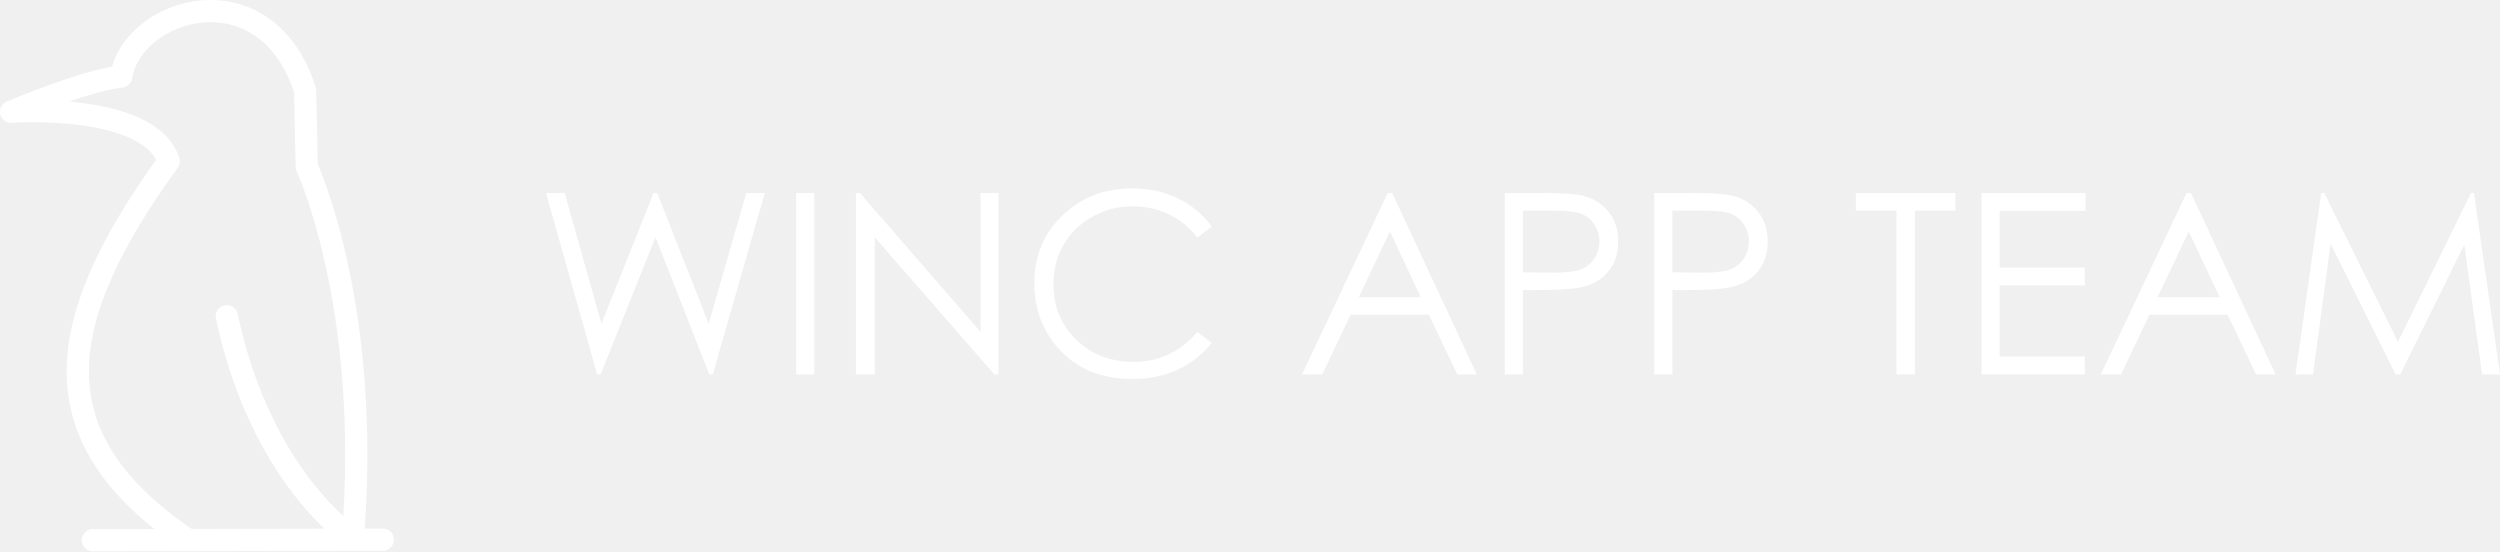
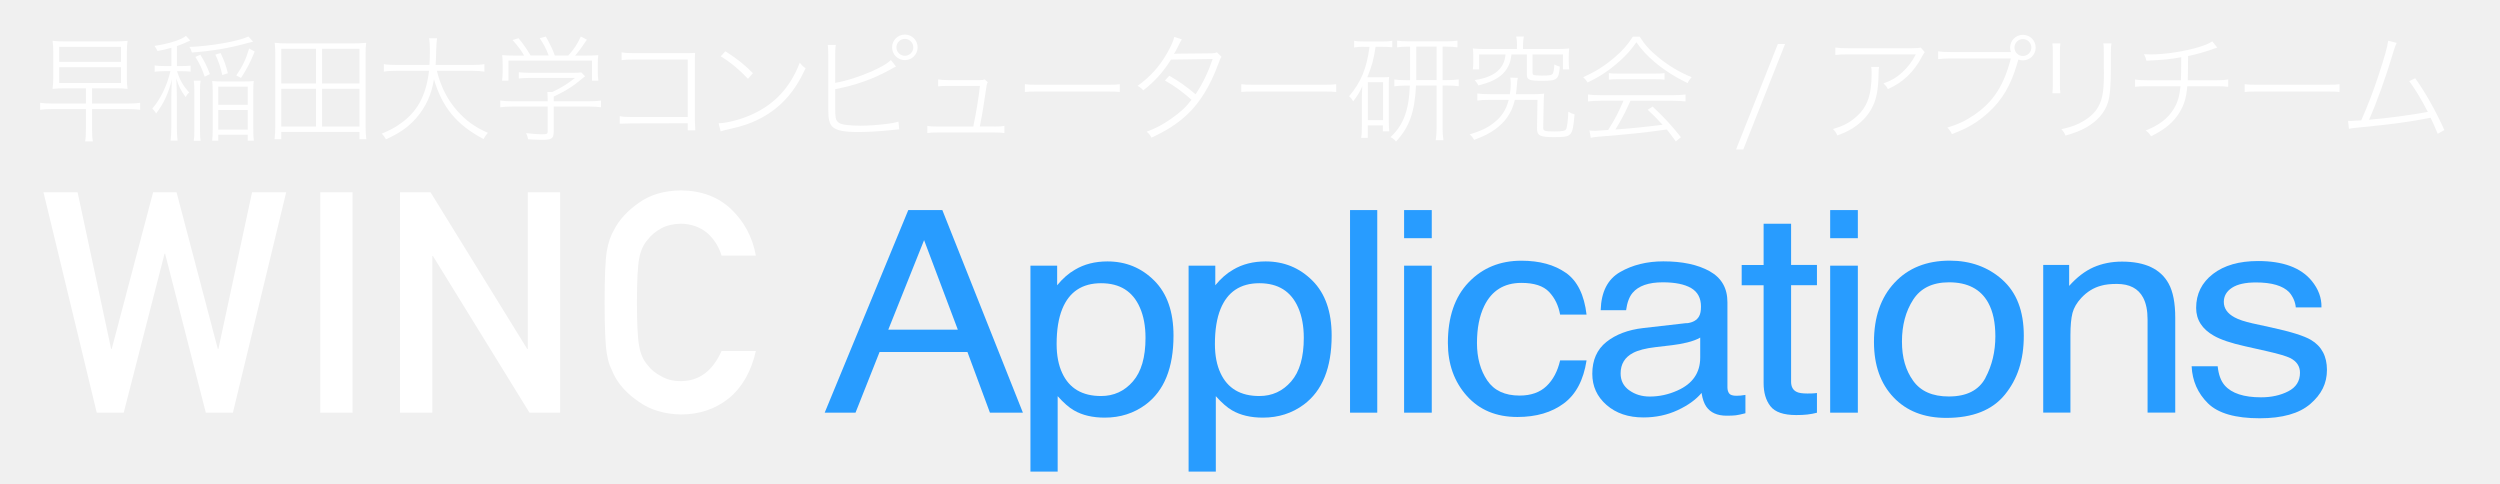
- <svg xmlns="http://www.w3.org/2000/svg" width="345.551mm" height="76.202mm" viewBox="0 0 345.551 76.202" version="1.1" id="svg1" xml:space="preserve">
-   <defs id="defs1" />
-   <g id="layer1" transform="translate(-19.49202,-89.99053)">
-     <path style="font-size:60.706px;font-family:'Century Gothic';-inkscape-font-specification:'Century Gothic';fill:#ffffff;stroke-width:33.708;stroke-linecap:round;stroke-linejoin:round" d="m 94.958,116.665 h 2.575 l 5.098,18.073 7.195,-18.073 h 0.511 l 7.11,18.073 5.2,-18.073 h 2.557 l -7.195,25.08 h -0.477 l -7.434,-18.976 -7.587,18.976 h -0.477 z m 34.577,0 h 2.506 v 25.08 h -2.506 z m 8.269,25.08 v -25.08 h 0.546 l 16.675,19.198 v -19.198 h 2.472 v 25.08 h -0.563 l -16.538,-18.959 v 18.959 z m 49.171,-20.426 -1.978,1.517 q -1.637,-2.131 -3.938,-3.222 -2.285,-1.108 -5.03,-1.108 -3.001,0 -5.558,1.449 -2.557,1.432 -3.973,3.87 -1.398,2.421 -1.398,5.456 0,4.586 3.137,7.655 3.154,3.069 7.945,3.069 5.268,0 8.815,-4.126 l 1.978,1.5 q -1.875,2.387 -4.689,3.7 -2.796,1.296 -6.257,1.296 -6.581,0 -10.383,-4.382 -3.188,-3.7 -3.188,-8.934 0,-5.507 3.853,-9.258 3.87,-3.768 9.684,-3.768 3.512,0 6.343,1.398 2.83,1.381 4.638,3.887 z m 24.944,-4.655 11.696,25.08 h -2.694 l -3.938,-8.252 h -10.81 l -3.921,8.252 h -2.796 l 11.85,-25.08 z m -0.307,5.32 -4.314,9.088 h 8.576 z m 15.873,-5.32 h 4.996 q 4.297,0 5.797,0.375 2.148,0.529 3.512,2.182 1.364,1.637 1.364,4.126 0,2.506 -1.33,4.143 -1.33,1.62 -3.666,2.182 -1.705,0.409 -6.377,0.409 h -1.79 v 11.662 h -2.506 z m 2.506,2.438 v 8.525 l 4.245,0.051 q 2.575,0 3.768,-0.46 1.193,-0.477 1.875,-1.517 0.682,-1.057 0.682,-2.353 0,-1.262 -0.682,-2.302 -0.682,-1.057 -1.807,-1.5 -1.108,-0.443 -3.649,-0.443 z m 18.158,-2.438 h 4.996 q 4.297,0 5.797,0.375 2.148,0.529 3.512,2.182 1.364,1.637 1.364,4.126 0,2.506 -1.33,4.143 -1.33,1.62 -3.666,2.182 -1.705,0.409 -6.377,0.409 h -1.79 v 11.662 h -2.506 z m 2.506,2.438 v 8.525 l 4.245,0.051 q 2.575,0 3.768,-0.46 1.193,-0.477 1.875,-1.517 0.682,-1.057 0.682,-2.353 0,-1.262 -0.682,-2.302 -0.682,-1.057 -1.807,-1.5 -1.108,-0.443 -3.649,-0.443 z m 25.353,0 v -2.438 h 13.759 v 2.438 h -5.592 v 22.642 H 281.618 V 119.103 Z m 17.374,-2.438 h 14.373 v 2.472 h -11.867 v 7.843 h 11.764 v 2.455 h -11.764 v 9.838 h 11.764 v 2.472 H 293.383 Z m 28.95,0 11.696,25.08 h -2.694 l -3.938,-8.252 h -10.81 l -3.921,8.252 h -2.796 l 11.85,-25.08 z m -0.307,5.32 -4.314,9.088 h 8.576 z m 14.748,19.761 3.563,-25.08 h 0.409 l 10.196,20.579 10.093,-20.579 h 0.409 l 3.597,25.08 h -2.472 l -2.455,-17.936 -8.866,17.936 h -0.631 l -8.985,-18.073 -2.438,18.073 z" id="text2" aria-label="WINC APP TEAM" />
-     <path style="fill:none;stroke:#ffffff;stroke-width:3.065;stroke-linecap:round;stroke-linejoin:round;stroke-dasharray:none;stroke-opacity:1" d="m 50.835,133.7 c 4.809,22.495 17.427,30.65 17.427,30.65 2.608,-32.06 -6.368,-51.309 -6.368,-51.309 L 61.659,102.452 C 56.163,85.476 37.801,91.029 36.242,100.569 c -5.289,0.625 -15.219,4.864 -15.219,4.864 0,0 19.061,-1.355 21.799,6.839 -16.658,22.95 -17.723,38.491 2.586,52.299" id="path1" />
-     <path style="fill:none;stroke:#ffffff;stroke-width:3.065;stroke-linecap:round;stroke-linejoin:round;stroke-dasharray:none;stroke-opacity:1" d="m 32.32,164.66 40.086,-0.078" id="path2" />
+ <svg xmlns="http://www.w3.org/2000/svg" id="Layer_1" data-name="Layer 1" viewBox="0 0 387.6 75">
+   <defs>
+     <style>
+       .cls-1 {
+         fill: #289cff;
+       }
+ 
+       .cls-2 {
+         fill: #fff;
+       }
+     </style>
+   </defs>
+   <g>
+     <path class="cls-2" d="M10.17,13.69c-.88,0-1.33.02-2.02.09.07-.58.11-1.03.11-1.76v-3.96c0-.76-.04-1.19-.11-1.73.7.07,1.1.09,1.98.09h7.54c.95,0,1.4-.02,2.11-.09-.07.54-.11.97-.11,1.67v4.12c0,.7.02,1.12.11,1.66-.68-.07-1.13-.09-2-.09h-3.51v2.36h5.64c.79,0,1.31-.04,1.82-.11v1.08c-.5-.07-1.04-.11-1.82-.11h-5.64v2.99c0,.99.04,1.57.13,2.02h-1.19c.07-.4.11-.97.11-2.02v-2.99h-5.28c-.76,0-1.3.04-1.82.11v-1.08c.49.07,1.03.11,1.82.11h5.28v-2.36h-3.15ZM9.18,9.59h9.58v-2.32h-9.58v2.32ZM9.18,12.87h9.58v-2.45h-9.58v2.45Z" />
+     <path class="cls-2" d="M26.56,7.41c-.77.22-1.13.31-2.14.5-.13-.29-.23-.47-.47-.79,1.67-.25,3.24-.67,4.18-1.13.31-.14.49-.27.7-.43l.67.72q-1.28.61-2.07.86v3.1h.79c.67,0,.99-.02,1.33-.07v.94c-.4-.05-.72-.07-1.35-.07h-.76c.45,1.39.92,2.23,1.89,3.29-.23.2-.38.41-.56.72-.74-1.03-1.08-1.71-1.44-2.88.05,1.1.09,2.05.09,2.88v4.7c0,.9.04,1.44.11,2.05h-1.08c.07-.63.11-1.17.11-2.03v-4.47c0-.79.04-2.02.09-3.01-.5,2.12-1.28,3.78-2.45,5.31-.16-.31-.36-.56-.59-.77,1.24-1.4,2.3-3.57,2.81-5.8h-.95c-.58,0-1.04.04-1.49.09v-.97c.43.07.88.09,1.51.09h1.08v-2.83ZM39.24,6.46q-.32.09-.79.2c-.05.02-.18.05-.36.09-2.67.74-5.28,1.17-8.34,1.39-.09-.36-.18-.56-.38-.86,3.33-.13,7.6-.88,9.15-1.62l.72.81ZM31.1,12.51c-.07.41-.09.79-.09,1.49v6.32c0,.74.02,1.12.09,1.51h-1.06c.07-.43.09-.81.09-1.53v-6.3c0-.68-.02-1.04-.09-1.49h1.06ZM31.73,11.88c-.4-1.21-.76-1.98-1.44-3.06l.77-.34c.67,1.08,1.03,1.8,1.48,3.01l-.81.4ZM32.97,13.89c0-.54-.02-.94-.07-1.33.47.05.83.07,1.57.07h3.29c.74,0,1.15-.02,1.58-.07-.05.38-.07.79-.07,1.4v6c0,.92.02,1.4.09,1.85h-.95v-.92h-4.57v.92h-.95c.07-.45.09-.99.09-1.84v-6.09ZM34.47,11.64c-.29-1.26-.58-2.12-1.08-3.17l.81-.25c.61,1.31.77,1.76,1.13,3.13l-.86.29ZM33.84,16.25h4.57v-2.81h-4.57v2.81ZM33.84,20.09h4.57v-3.04h-4.57v3.04ZM36.63,11.7c.99-1.44,1.46-2.43,2-4.18l.86.47c-.72,1.76-1.21,2.68-2.12,4.09l-.74-.38Z" />
+     <path class="cls-2" d="M55.73,21.58v-1.12h-12.12v1.12h-1.04c.07-.67.11-1.22.11-2.03v-11.13c0-.67-.02-1.17-.09-1.78.68.07,1.26.09,2.05.09h10.08c.77,0,1.37-.02,2.05-.09-.07.58-.09,1.08-.09,1.76v11.15c0,.79.04,1.39.11,2.03h-1.06ZM43.61,12.94h5.38v-5.37h-5.38v5.37ZM43.61,19.62h5.38v-5.85h-5.38v5.85ZM49.93,12.94h5.8v-5.37h-5.8v5.37ZM49.93,19.62h5.8v-5.85h-5.8v5.85Z" />
+     <path class="cls-2" d="M67.73,10.98c.65,2.56,1.64,4.48,3.17,6.21,1.31,1.49,2.75,2.54,4.74,3.4-.31.36-.43.54-.67.97-4.18-2.21-6.41-4.92-7.69-9.27-.36,2.34-1.28,4.34-2.74,6-1.21,1.39-2.56,2.34-4.7,3.31-.22-.38-.36-.59-.65-.88,1.22-.52,1.84-.83,2.59-1.35,2.84-1.87,4.25-4.39,4.74-8.39h-5.1c-.9,0-1.4.04-1.91.13v-1.17c.45.09,1.03.13,1.96.13h5.11c.05-.81.07-1.24.07-2.32,0-.68-.04-1.35-.13-1.82h1.24c-.07.59-.11,1.04-.13,1.82-.02.95-.04,1.57-.09,2.32h5.65c.88,0,1.46-.04,1.91-.13v1.17c-.52-.09-1.04-.13-1.89-.13h-5.51Z" />
+     <path class="cls-2" d="M85.84,20.46c0,1.03-.31,1.22-1.84,1.22-.63,0-1.42-.04-2.12-.09-.11-.47-.16-.63-.32-.95.94.11,1.8.18,2.41.18.81,0,.94-.05.94-.43v-3.87h-5.53c-.76,0-1.26.04-1.82.11v-1.04c.52.07,1.04.11,1.8.11h5.55v-.36c0-.36-.02-.67-.05-1.08h.76c1.4-.65,2.36-1.24,3.53-2.18h-7.04c-.56,0-1.21.04-1.67.09v-.97c.5.05,1.08.09,1.71.09h6.66c.65,0,1.01-.02,1.31-.07l.59.61c-1.93,1.6-2.75,2.12-4.86,3.15v.72h5.51c.77,0,1.3-.04,1.82-.11v1.04c-.5-.07-1.06-.11-1.82-.11h-5.51v3.94ZM81.25,8.6c-.45-.79-.92-1.42-1.78-2.39l.92-.29c.83,1.03,1.21,1.57,1.87,2.68h2.81c-.38-.99-.7-1.64-1.39-2.68l.95-.25c.68,1.24,1.04,1.96,1.39,2.94h2.09c.94-1.06,1.42-1.8,1.94-2.95l.94.49c-.76,1.15-1.21,1.76-1.82,2.47h1.55c.94,0,1.4-.02,2.03-.07-.05.43-.07.79-.07,1.46v1.26c0,.4.04.83.09,1.24h-.99v-3.11h-12.95v3.11h-.99c.05-.4.09-.85.09-1.24v-1.26c0-.63-.02-.99-.07-1.46.63.05,1.1.07,2.03.07h1.35Z" />
+     <path class="cls-2" d="M97.95,19.13q-1.42.02-1.87.05v-1.17c.58.11.85.13,1.89.13h8.66v-8.91h-8.26c-1.01,0-1.39.02-2,.09v-1.21c.59.11.9.13,2,.13h8.46c.25,0,.49-.02.94-.04-.04.47-.04.79-.04,1.39v9.02q.04,1.28.07,1.6h-1.17v-1.1l-8.68.02Z" />
+     <path class="cls-2" d="M111.42,19.11c1.3-.02,3.55-.61,5.22-1.39,3.49-1.58,5.92-4.23,7.36-8.01.36.47.5.61.9.86-1.6,3.53-3.66,5.89-6.54,7.53-1.69.95-3.13,1.46-5.96,2.07-.27.07-.4.11-.67.2l-.32-1.26ZM112.46,7.95c1.89,1.22,2.99,2.09,4.27,3.39l-.76.88c-1.28-1.37-2.68-2.54-4.23-3.49l.72-.77Z" />
+     <path class="cls-2" d="M129.49,12.85c1.8-.32,3.87-.99,5.8-1.85,1.48-.68,2.3-1.17,2.84-1.69l.79,1.01c-.31.13-.34.14-.77.4-2.79,1.55-5.42,2.48-8.66,3.1v3.01c0,1.3.07,1.73.38,2.05.25.27.67.41,1.42.5.58.07,1.44.11,2.18.11,1.08,0,2.68-.11,4.1-.29.76-.09,1.08-.16,1.73-.34l.11,1.19-1.33.13c-1.51.18-3.66.29-5.06.29-2.09,0-3.24-.22-3.87-.74-.41-.34-.61-.85-.7-1.69l-.04-1.33v-8.28c0-.68-.02-1.03-.07-1.46h1.24c-.07.49-.09.72-.09,1.48v4.43ZM142.27,7.34c0,1.1-.88,1.98-1.98,1.98s-1.98-.88-1.98-1.98.88-1.98,1.98-1.98,1.98.88,1.98,1.98ZM138.98,7.34c0,.72.59,1.31,1.31,1.31s1.31-.59,1.31-1.31-.59-1.31-1.31-1.31-1.31.59-1.31,1.31Z" />
+     <path class="cls-2" d="M154.1,19.62c.85,0,1.17-.02,1.62-.11v1.12c-.41-.07-.88-.09-1.62-.09h-8.71c-.72,0-1.21.02-1.62.09v-1.12c.47.09.77.11,1.62.11h5.51c.43-2.02.86-4.68,1.03-6.3h-4.9c-1.03,0-1.12.02-1.58.07v-1.08c.43.07.88.11,1.6.11h4.88c.4,0,.5-.02.74-.11l.47.43c-.11.2-.13.27-.18.54q-.04.22-.49,3.22c-.13.86-.27,1.66-.56,3.11h2.2Z" />
+     <path class="cls-2" d="M158.9,13.05c.49.07.77.09,1.98.09h10.77c1.24,0,1.46-.02,1.96-.09v1.21c-.49-.05-.81-.07-1.96-.07h-10.77c-1.22,0-1.49.02-1.98.07v-1.21Z" />
+     <path class="cls-2" d="M183.24,6.1c-.22.32-.23.38-.54.99-.29.61-.5.99-.7,1.28.18-.04.34-.05.61-.05l5.17-.05c.36,0,.67-.05.9-.16l.7.7c-.18.27-.23.38-.52,1.17-1.22,3.31-2.83,5.92-4.74,7.72-1.49,1.42-3.24,2.56-5.6,3.64-.23-.43-.36-.59-.74-.92,1.55-.59,2.54-1.13,3.78-2,1.46-1.03,2.29-1.78,3.17-2.95-1.3-1.17-2.68-2.18-4.12-2.99l.68-.74c1.55.9,2.58,1.62,4.07,2.88,1.12-1.67,1.98-3.49,2.65-5.47l-6.46.09c-1.24,1.96-2.52,3.39-4.3,4.77-.32-.36-.47-.47-.88-.7,1.93-1.37,3.44-3.04,4.61-5.13.59-1.06.94-1.82,1.08-2.45l1.19.38Z" />
+     <path class="cls-2" d="M192.45,13.05c.49.07.77.09,1.98.09h10.77c1.24,0,1.46-.02,1.96-.09v1.21c-.49-.05-.81-.07-1.96-.07h-10.77c-1.22,0-1.49.02-1.98.07v-1.21Z" />
+     <path class="cls-2" d="M211.51,7.25c-.74,0-1.04.02-1.57.11v-1.04c.45.09.85.11,1.58.11h2.86c.7,0,1.03-.02,1.48-.11v1.01c-.47-.05-.83-.07-1.42-.07h-1.17c-.31,2.03-.56,2.94-1.28,4.72h2.25c.63,0,.79,0,1.13-.05-.05.43-.05.63-.05,1.46v5.42c0,.68.02,1.1.07,1.55h-.99v-.92h-2.34v1.93h-1.03c.09-.45.11-.88.11-1.71v-4.18c0-.65.02-1.21.07-2.11-.34.81-.72,1.42-1.4,2.34-.22-.36-.4-.59-.65-.79,1.84-2.16,2.72-4.27,3.17-7.65h-.83ZM212.07,18.63h2.36v-5.89h-2.36v5.89ZM218.34,7.23c-.7,0-1.22.04-1.73.11v-1.04c.43.07.97.11,1.76.11h5.82c.77,0,1.3-.04,1.78-.11v1.04c-.49-.07-1.03-.11-1.75-.11h-.56v5.19h.7c.79,0,1.31-.04,1.8-.11v1.06c-.52-.07-1.03-.11-1.8-.11h-.7v6.63c0,.67.04,1.21.13,1.85h-1.19c.09-.67.13-1.19.13-1.85v-6.63h-3.19c-.2,4.12-1.03,6.45-3.1,8.68-.27-.32-.52-.52-.86-.68,1.21-1.12,1.96-2.34,2.43-3.94.32-1.08.49-2.23.58-4.05h-.65c-.76,0-1.28.04-1.76.11v-1.06c.49.07.97.11,1.76.11h.68v-5.19h-.29ZM219.58,11.71v.7h3.15v-5.19h-3.15v4.48Z" />
+     <path class="cls-2" d="M237.35,14.61c.9,0,1.39-.02,2.05-.09q-.05.41-.07,1.58l-.07,3.69c-.02.5.23.59,1.71.59,1.33,0,1.73-.09,1.87-.41.14-.36.27-1.42.31-2.65.38.22.59.31.97.41-.31,3.44-.38,3.53-3.19,3.53-2.18,0-2.63-.22-2.63-1.37v-.07l.07-4.34h-3.51c-.25,1.1-.65,1.98-1.24,2.79-.45.63-1.03,1.19-1.75,1.73-.97.7-1.71,1.08-3.33,1.69-.18-.36-.32-.54-.68-.85,1.78-.56,2.67-.97,3.69-1.76,1.24-.94,1.96-2.03,2.36-3.6h-2.93c-.92,0-1.44.04-1.93.11v-1.1c.47.07.95.11,1.89.11h3.15c.11-.68.14-1.12.14-1.71,0-.25-.04-.56-.07-.86l1.17.04c-.09.34-.11.49-.14,1.04-.05.61-.09,1.01-.16,1.49h2.32ZM235.2,7.01c0-.58-.04-.94-.13-1.35h1.19c-.09.41-.13.76-.13,1.35v.59h5.4c.59,0,1.1-.02,1.76-.09-.05.38-.07.72-.07,1.22v.81c0,.56.02.88.07,1.22h-.97v-2.32h-4.72v2.77c0,.23.04.32.13.38.18.09.59.13,1.37.13,1.15,0,1.53-.07,1.66-.34.11-.2.2-.74.22-1.39.34.18.54.25.86.34-.18,2.02-.41,2.2-2.75,2.2-1.96,0-2.36-.16-2.36-.9v-3.19h-2.39c-.13.92-.23,1.33-.54,1.91-.59,1.1-1.46,1.8-2.92,2.38-.41.16-.77.27-1.66.52-.14-.27-.31-.5-.58-.83,1.31-.23,1.87-.41,2.61-.77,1.19-.59,1.94-1.6,2.12-2.83,0-.07.02-.13.04-.38h-4.09v2.32h-.97c.05-.38.07-.7.07-1.22v-.81c0-.5-.02-.85-.07-1.22.65.07,1.17.09,1.76.09h5.08v-.59Z" />
+     <path class="cls-2" d="M254.21,5.68c.83,1.3,1.62,2.18,2.99,3.28,1.57,1.28,3.35,2.32,5.08,3.01-.31.32-.49.59-.63.92-1.93-.94-3.66-2.03-5.1-3.26-1.17-.99-2.02-1.89-2.84-3.08-.88,1.24-1.57,2-2.63,2.95-1.55,1.39-3.08,2.41-4.95,3.29-.18-.32-.41-.59-.68-.81,1.96-.9,3.28-1.73,4.83-3.04,1.28-1.08,2.07-2,2.88-3.26h1.06ZM248.23,15.62c-.9,0-1.49.04-2.03.11v-1.08c.54.07,1.12.11,2.03.11h11.06c.94,0,1.49-.04,2.03-.11v1.08c-.54-.07-1.13-.11-2.03-.11h-6.5q-.14.32-.45.97c-.52,1.15-1.17,2.34-1.89,3.49,2.95-.22,4.27-.36,7.31-.74-.9-.99-1.48-1.57-2.3-2.32l.76-.5c1.93,1.82,2.93,2.92,4.39,4.75l-.79.65c-.68-.94-.92-1.24-1.39-1.84-3.82.52-5.31.68-10.68,1.12-.43.04-.83.09-1.12.16l-.2-1.13c.27.04.61.05.9.05.09,0,.76-.04,2-.13,1.12-1.78,1.57-2.67,2.38-4.54h-3.48ZM249.44,11.34c.31.05.74.07,1.39.07h5.76c.7,0,1.08-.02,1.48-.07v1.01c-.36-.05-.81-.07-1.48-.07h-5.78c-.58,0-1.04.02-1.37.07v-1.01Z" />
+     <path class="cls-2" d="M276.76,6.82l-6.48,16.35h-1.12l6.48-16.35h1.12Z" />
+     <path class="cls-2" d="M291.33,10.38c-.05.29-.05.32-.07.86-.05,2.81-.34,4.25-1.12,5.65-.63,1.13-1.58,2.12-2.79,2.92-.74.47-1.35.76-2.49,1.19-.22-.47-.31-.63-.67-.99,1.48-.45,2.39-.9,3.33-1.67,1.46-1.19,2.21-2.54,2.5-4.52.11-.79.16-1.57.16-2.5,0-.49-.02-.59-.07-.94h1.21ZM298.4,8.09q-.18.23-.41.68c-1.26,2.39-2.97,4.02-5.29,5.04-.22-.41-.34-.54-.68-.88,1.28-.47,2.02-.9,2.9-1.71.86-.79,1.57-1.73,2.11-2.79h-10.44c-.92,0-1.42.02-2.04.09v-1.15c.61.09,1.08.11,2.05.11h9.74q1.17,0,1.46-.11l.61.72Z" />
+     <path class="cls-2" d="M311.78,8.08c-.09-.22-.13-.45-.13-.7,0-1.1.88-1.98,1.98-1.98s1.98.88,1.98,1.98-.88,1.98-1.98,1.98c-.25,0-.49-.05-.7-.13-.04.13-.09.32-.22.74-.95,3.22-2.27,5.53-4.47,7.51-1.67,1.51-3.24,2.43-5.62,3.31-.22-.47-.34-.63-.7-1.01,1.62-.49,2.72-.99,4.11-1.93,2.99-2.02,4.66-4.59,5.73-8.79h-9.33c-.81,0-1.37.04-1.94.11v-1.21c.67.09,1.03.11,1.96.11h9.33ZM312.32,7.37c0,.72.59,1.31,1.31,1.31s1.31-.59,1.31-1.31-.59-1.31-1.31-1.31-1.31.59-1.31,1.31Z" />
+     <path class="cls-2" d="M319.44,6.73c-.05.43-.07.65-.07,1.46v4.81c0,.83.02,1.04.07,1.46h-1.24c.05-.4.07-.77.07-1.48v-4.77c0-.76-.02-1.04-.07-1.48h1.24ZM327.36,6.73c-.07.4-.09.7-.09,1.53v2.03c0,3.01-.13,4.47-.43,5.53-.52,1.66-1.66,2.95-3.4,3.94-.86.49-1.73.83-3.21,1.26-.18-.43-.27-.58-.63-.99,1.55-.34,2.48-.68,3.49-1.3,1.6-.97,2.47-2.14,2.83-3.78.2-.9.27-1.96.27-3.67l-.02-1.04v-1.96c0-1.1,0-1.12-.07-1.55h1.26Z" />
+     <path class="cls-2" d="M338.13,12.43c.02-.47.05-1.66.05-3.56-1.87.34-2.7.41-5.4.54-.09-.4-.14-.54-.38-1.01.52.02.77.04,1.04.04,2.23,0,5.28-.47,7.51-1.15,1.01-.32,1.48-.52,2.04-.88l.77.97q-.22.05-.61.2c-1.35.49-2.47.81-3.91,1.1-.02,2.4-.02,2.88-.05,3.76h4.45c.97,0,1.21-.02,1.82-.13v1.15c-.63-.07-.96-.09-1.82-.09h-4.52c-.16,1.78-.47,2.83-1.17,4-.94,1.57-2.27,2.68-4.45,3.76-.27-.43-.4-.58-.83-.9,2.07-.81,3.46-1.87,4.36-3.37.61-1.01.9-2.02,1.03-3.49h-5.22c-.86,0-1.19.02-1.82.09v-1.15c.59.11.83.13,1.82.13h5.29Z" />
+     <path class="cls-2" d="M348.01,13.05c.49.07.77.09,1.98.09h10.77c1.24,0,1.46-.02,1.96-.09v1.21c-.49-.05-.81-.07-1.96-.07h-10.77c-1.22,0-1.49.02-1.98.07v-1.21Z" />
+     <path class="cls-2" d="M371.59,6.64c-.18.34-.27.59-.47,1.24-1.22,4.12-2.61,7.94-3.82,10.68,2.74-.22,6.39-.7,9.11-1.21-.99-1.93-1.98-3.56-2.88-4.77l.92-.45c1.55,2.14,3.19,5.06,4.52,8.03l-1.03.58c-.43-1.06-.65-1.55-1.1-2.48-3.35.65-5.87.99-11.15,1.51-.94.09-1.21.13-1.51.2l-.14-1.24c.22.02.34.02.45.02.25,0,.83-.04,1.6-.09,1.08-2.47,1.87-4.5,2.72-7.11.9-2.74,1.31-4.21,1.46-5.24l1.31.34Z" />
+   </g>
+   <g>
+     <path class="cls-2" d="M6.74,29.81h5.29l5.2,24.29h.09l6.42-24.29h3.63l6.4,24.29h.09l5.22-24.29h5.29l-8.26,34.17h-4.2l-6.31-24.64h-.09l-6.33,24.64h-4.18L6.74,29.81Z" />
+     <path class="cls-2" d="M49.65,29.81h5.01v34.17h-5.01V29.81Z" />
+     <path class="cls-2" d="M62.03,29.81h4.72l14.99,24.29h.09v-24.29h5.01v34.17h-4.75l-14.97-24.29h-.09v24.29h-5.01V29.81Z" />
+     <path class="cls-2" d="M117.19,54.43c-.73,3.17-2.11,5.6-4.16,7.3-2.1,1.69-4.6,2.53-7.47,2.53-2.6-.06-4.77-.72-6.51-1.97-1.77-1.2-3.06-2.59-3.86-4.17-.24-.52-.46-1.01-.66-1.48-.18-.48-.33-1.09-.45-1.83-.23-1.38-.34-4.02-.34-7.92s.11-6.62.34-7.97c.24-1.34.61-2.43,1.11-3.26.8-1.58,2.09-2.98,3.86-4.22,1.74-1.25,3.91-1.89,6.52-1.92,3.19.03,5.8,1.01,7.81,2.93,2.01,1.93,3.29,4.33,3.81,7.18h-5.32c-.41-1.38-1.15-2.55-2.23-3.52-1.12-.92-2.49-1.4-4.09-1.43-1.18.03-2.2.27-3.05.73-.86.47-1.56,1.06-2.09,1.76-.65.74-1.08,1.68-1.3,2.84-.24,1.22-.36,3.51-.36,6.88s.12,5.64.36,6.83c.21,1.19.64,2.15,1.3,2.89.53.7,1.23,1.28,2.09,1.71.85.52,1.87.77,3.05.77,2.82,0,4.93-1.56,6.32-4.67h5.31Z" />
+   </g>
+   <g>
+     <path class="cls-1" d="M140.83,32.57h5.27l12.49,31.41h-5.11l-3.49-9.41h-13.62l-3.73,9.41h-4.78l12.96-31.41ZM148.5,51.11l-5.23-13.88-5.55,13.88h10.78Z" />
+     <path class="cls-1" d="M159.77,41.19h4.13v3.04c.85-1.04,1.77-1.85,2.77-2.42,1.42-.85,3.1-1.28,5.03-1.28,2.85,0,5.27.99,7.26,2.98,1.99,1.99,2.98,4.83,2.98,8.52,0,4.99-1.44,8.55-4.31,10.69-1.82,1.35-3.94,2.03-6.35,2.03-1.9,0-3.49-.38-4.78-1.13-.75-.43-1.59-1.16-2.52-2.2v11.7h-4.22v-31.92ZM175.64,59.14c1.31-1.5,1.96-3.75,1.96-6.75,0-1.82-.29-3.39-.87-4.7-1.1-2.52-3.1-3.78-6.02-3.78s-4.94,1.33-6.02,4c-.58,1.43-.87,3.24-.87,5.43,0,1.77.29,3.27.87,4.51,1.1,2.37,3.11,3.55,6.02,3.55,1.97,0,3.62-.75,4.93-2.26Z" />
+     <path class="cls-1" d="M184.3,41.19h4.12v3.04c.85-1.04,1.77-1.85,2.77-2.42,1.42-.85,3.1-1.28,5.03-1.28,2.85,0,5.27.99,7.26,2.98s2.98,4.83,2.98,8.52c0,4.99-1.44,8.55-4.31,10.69-1.82,1.35-3.94,2.03-6.35,2.03-1.9,0-3.49-.38-4.78-1.13-.75-.43-1.59-1.16-2.52-2.2v11.7h-4.22v-31.92ZM200.18,59.14c1.31-1.5,1.96-3.75,1.96-6.75,0-1.82-.29-3.39-.87-4.7-1.1-2.52-3.1-3.78-6.02-3.78s-4.94,1.33-6.02,4c-.58,1.43-.87,3.24-.87,5.43,0,1.77.29,3.27.87,4.51,1.1,2.37,3.1,3.55,6.02,3.55,1.98,0,3.62-.75,4.93-2.26Z" />
+     <path class="cls-1" d="M209.31,32.57h4.22v31.41h-4.22v-31.41Z" />
+     <path class="cls-1" d="M217.69,32.57h4.29v4.36h-4.29v-4.36ZM217.69,41.19h4.29v22.79h-4.29v-22.79Z" />
+     <path class="cls-1" d="M242.78,42.3c1.77,1.25,2.84,3.41,3.2,6.48h-4.1c-.25-1.41-.82-2.58-1.71-3.52s-2.32-1.4-4.29-1.4c-2.69,0-4.61,1.2-5.77,3.59-.75,1.55-1.12,3.47-1.12,5.74s.53,4.22,1.59,5.79c1.06,1.57,2.73,2.35,5.02,2.35,1.75,0,3.14-.49,4.16-1.46s1.73-2.3,2.12-3.99h4.1c-.47,3.04-1.64,5.26-3.52,6.66-1.88,1.4-4.27,2.11-7.2,2.11-3.28,0-5.9-1.09-7.85-3.28s-2.93-4.92-2.93-8.2c0-4.02,1.07-7.15,3.21-9.39,2.14-2.24,4.87-3.36,8.18-3.36,2.83,0,5.13.63,6.9,1.88Z" />
+     <path class="cls-1" d="M261.49,50.12c.97-.11,1.62-.48,1.95-1.11.19-.34.28-.84.28-1.48,0-1.32-.51-2.27-1.53-2.87-1.02-.59-2.48-.89-4.39-.89-2.2,0-3.76.54-4.68,1.63-.51.6-.85,1.5-1.01,2.69h-3.94c.08-2.83,1.08-4.8,3.01-5.91,1.93-1.11,4.16-1.66,6.71-1.66,2.95,0,5.35.51,7.19,1.54,1.83,1.03,2.74,2.62,2.74,4.79v13.19c0,.4.09.72.27.96.18.24.56.36,1.14.36.19,0,.4-.01.63-.03s.48-.05.75-.1v2.84c-.66.17-1.16.28-1.5.32s-.81.06-1.41.06c-1.45,0-2.51-.47-3.16-1.41-.34-.5-.59-1.2-.73-2.12-.86,1.03-2.09,1.92-3.7,2.67s-3.38,1.13-5.32,1.13c-2.33,0-4.23-.64-5.71-1.93s-2.21-2.9-2.21-4.84c0-2.12.73-3.77,2.18-4.93s3.36-1.89,5.72-2.16l6.73-.77ZM252.61,60.52c.89.64,1.95.96,3.16.96,1.48,0,2.92-.31,4.31-.94,2.34-1.04,3.52-2.74,3.52-5.1v-3.1c-.51.3-1.18.55-1.99.75s-1.61.34-2.39.43l-2.55.3c-1.53.18-2.68.48-3.45.88-1.3.67-1.96,1.74-1.96,3.2,0,1.11.45,1.98,1.34,2.62Z" />
+     <path class="cls-1" d="M273.42,34.69h4.27v6.39h4.01v3.14h-4.01v14.95c0,.8.3,1.33.89,1.6.33.16.88.24,1.64.24.2,0,.42,0,.66-.01.23,0,.51-.03.82-.07v3.06c-.48.13-.99.22-1.51.28-.52.06-1.09.08-1.7.08-1.97,0-3.3-.46-4.01-1.38s-1.05-2.11-1.05-3.58v-15.16h-3.4v-3.14h3.4v-6.39Z" />
+     <path class="cls-1" d="M283.75,32.57h4.29v4.36h-4.29v-4.36ZM283.75,41.19h4.29v22.79h-4.29v-22.79Z" />
+     <path class="cls-1" d="M310.44,43.37c2.22,1.97,3.33,4.86,3.33,8.67s-.98,6.74-2.93,9.14c-1.96,2.41-4.99,3.61-9.1,3.61-3.43,0-6.15-1.06-8.17-3.19-2.02-2.13-3.03-4.99-3.03-8.58,0-3.85,1.06-6.91,3.19-9.19,2.12-2.28,4.98-3.42,8.56-3.42,3.21,0,5.93.98,8.15,2.95ZM307.82,58.58c1.03-1.93,1.54-4.08,1.54-6.44,0-2.14-.37-3.87-1.11-5.21-1.17-2.11-3.2-3.16-6.07-3.16-2.55,0-4.4.9-5.56,2.69-1.16,1.79-1.74,3.96-1.74,6.49s.58,4.46,1.74,6.09c1.16,1.62,3,2.43,5.52,2.43,2.77,0,4.66-.96,5.69-2.89Z" />
+     <path class="cls-1" d="M316.79,41.08h4.01v3.25c1.19-1.34,2.45-2.3,3.77-2.89,1.33-.58,2.8-.88,4.43-.88,3.56,0,5.97,1.13,7.22,3.4.69,1.24,1.03,3.02,1.03,5.32v14.69h-4.29v-14.43c0-1.4-.23-2.52-.68-3.38-.75-1.43-2.11-2.14-4.08-2.14-1,0-1.82.09-2.46.28-1.16.31-2.17.94-3.05,1.88-.7.75-1.16,1.54-1.37,2.34-.21.81-.32,1.96-.32,3.45v12h-4.22v-22.9Z" />
+     <path class="cls-1" d="M343.83,56.79c.13,1.28.49,2.27,1.08,2.95,1.08,1.24,2.97,1.86,5.65,1.86,1.59,0,3-.31,4.21-.93s1.82-1.58,1.82-2.88c0-.98-.48-1.73-1.45-2.25-.62-.31-1.84-.68-3.67-1.09l-3.41-.77c-2.17-.48-3.78-1.03-4.81-1.62-1.84-1.04-2.76-2.48-2.76-4.32,0-2.17.87-3.92,2.6-5.26s4.07-2.01,7-2.01c3.83,0,6.6,1.01,8.29,3.04,1.06,1.28,1.58,2.67,1.54,4.15h-3.98c-.08-.86-.42-1.65-1.03-2.36-.99-1.01-2.71-1.51-5.16-1.51-1.63,0-2.87.28-3.71.83s-1.26,1.29-1.26,2.19c0,.99.55,1.79,1.66,2.39.64.35,1.58.67,2.82.94l2.84.62c3.09.67,5.16,1.32,6.21,1.95,1.64.98,2.46,2.53,2.46,4.64s-.86,3.8-2.58,5.28c-1.72,1.48-4.33,2.22-7.84,2.22-3.78,0-6.46-.77-8.03-2.32s-2.42-3.46-2.53-5.74h4.05Z" />
  </g>
</svg>
